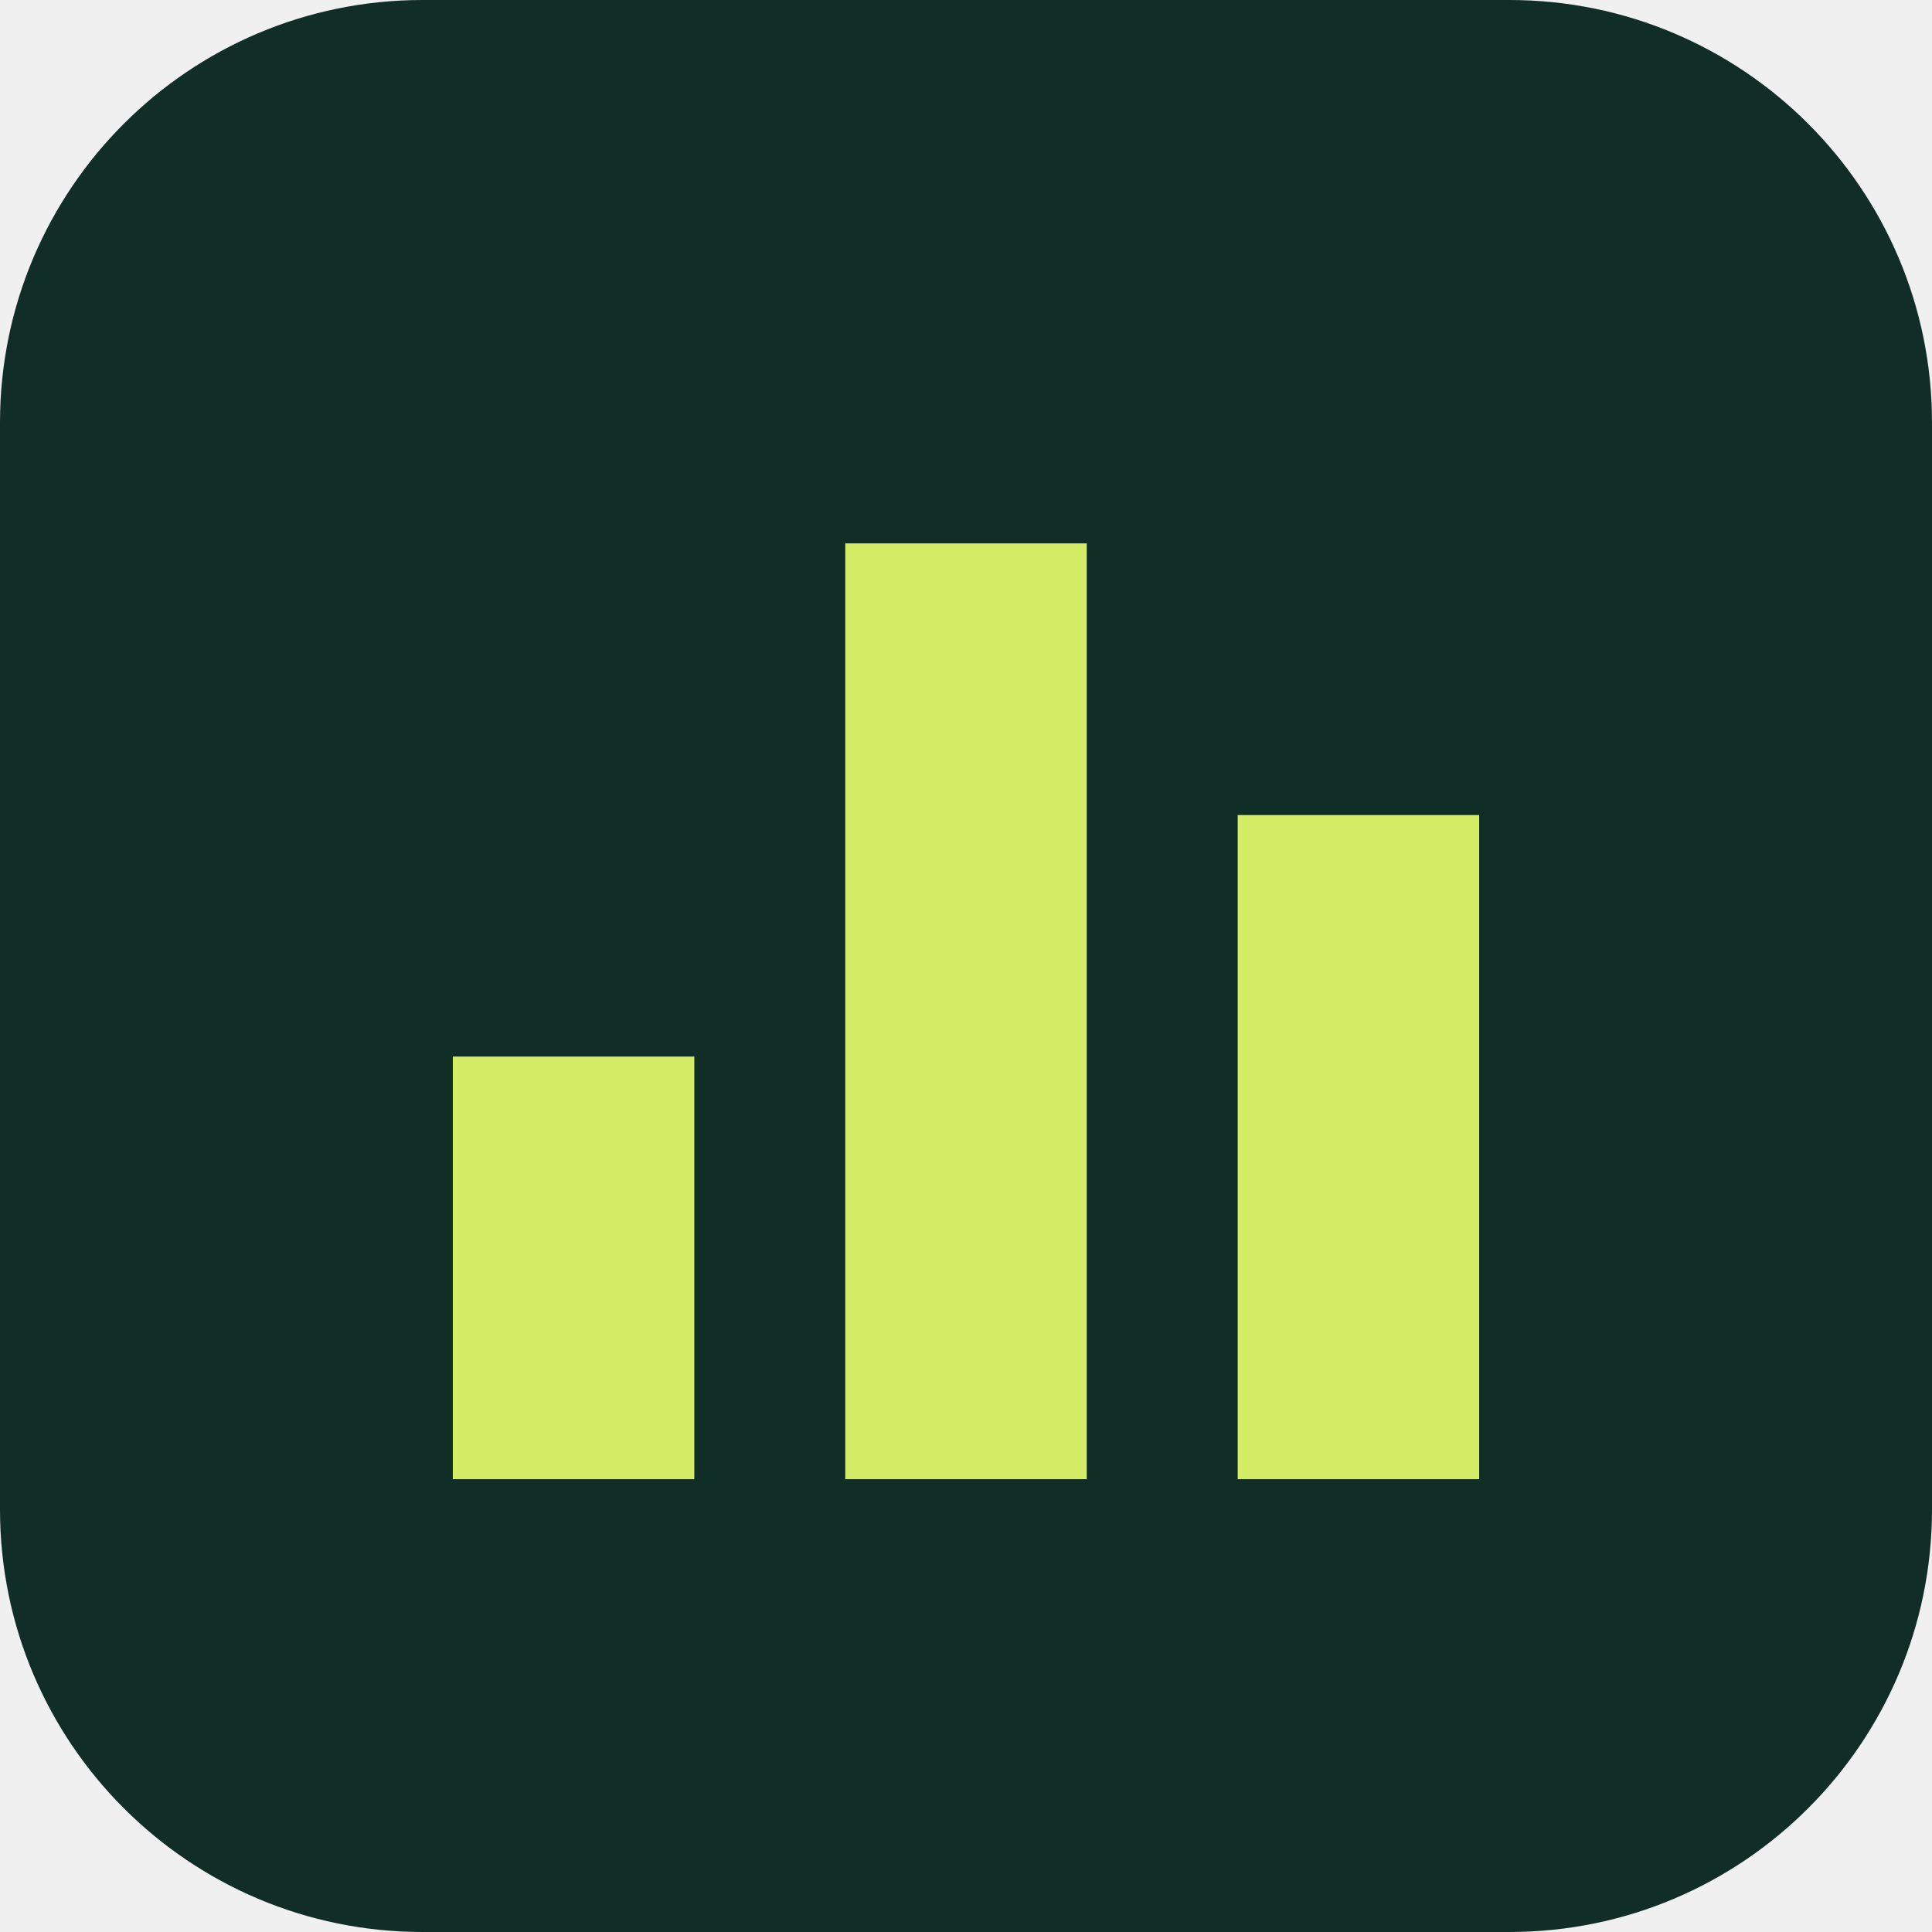
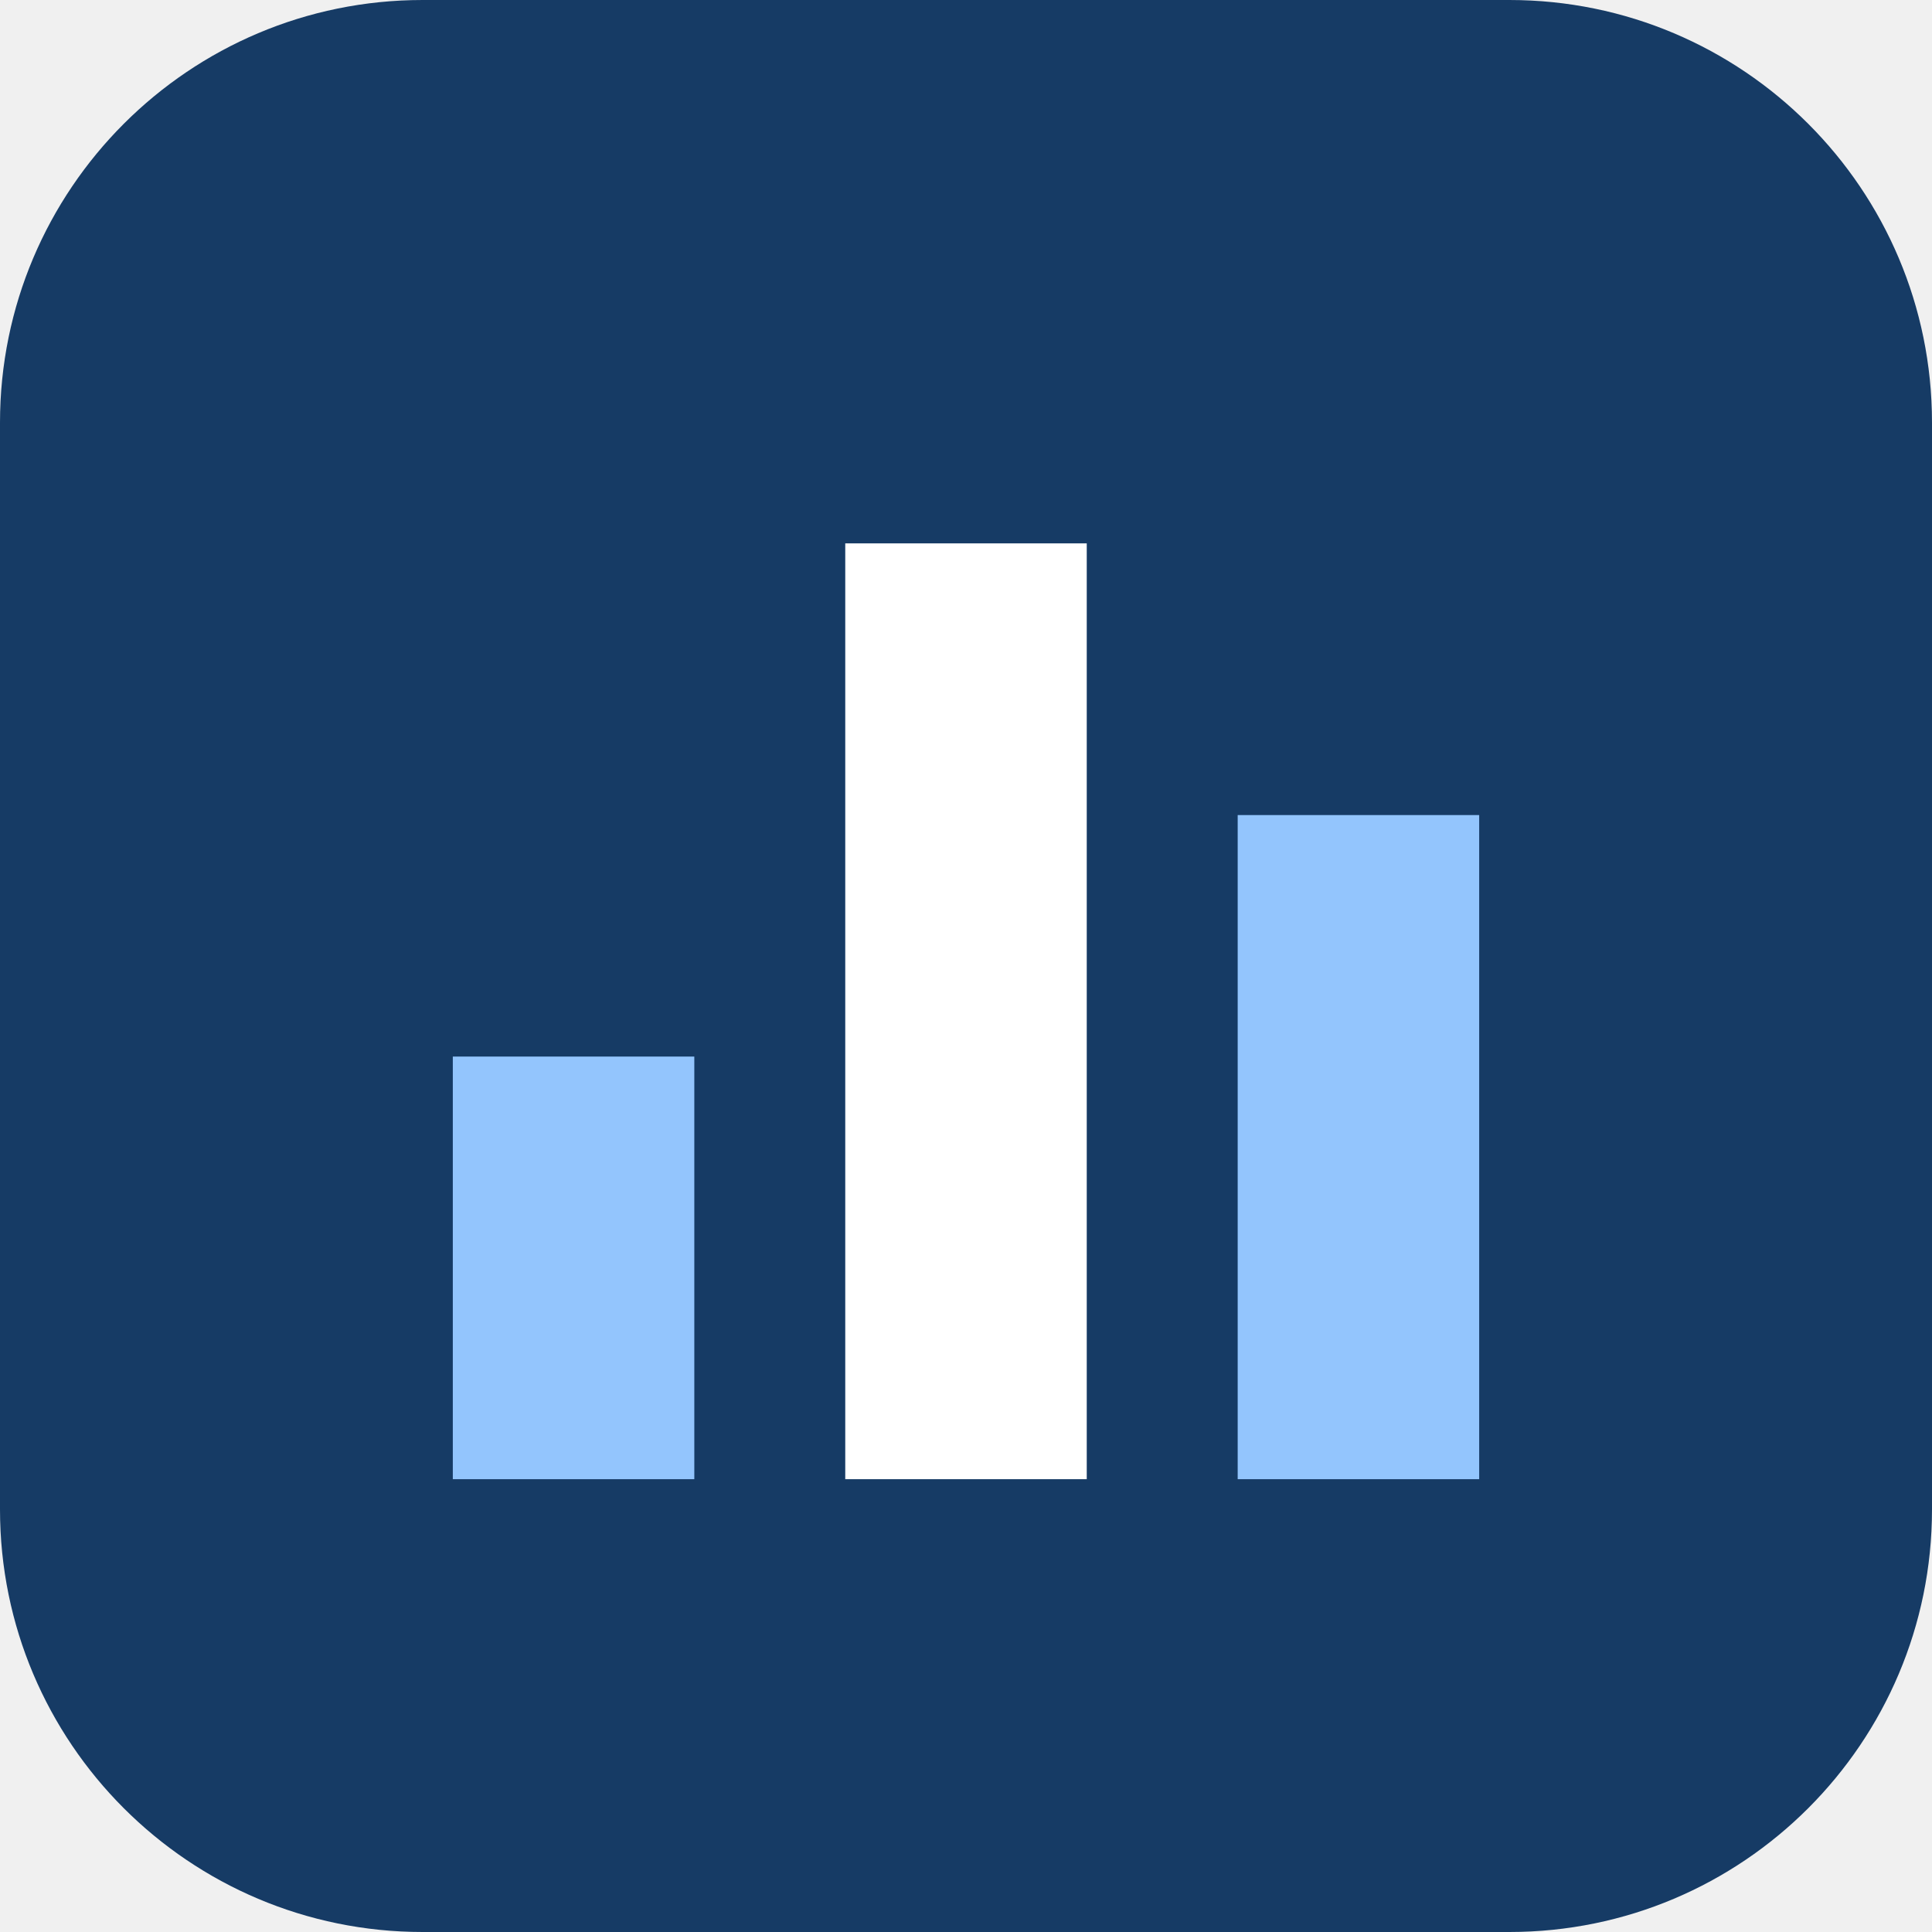
<svg xmlns="http://www.w3.org/2000/svg" viewBox="0 0 64 64">
-   <rect width="64" height="64" rx="14" fill="#102d26" />
-   <path d="M15 35h8V49h-8zM28 18h8v31h-8zM41 27h8v22h-8z" fill="#d4ec66" />
+   <rect width="64" height="64" rx="14" fill="#163B65" />
+   <path d="M15 35h8V49h-8z" fill="#93C5FD" />
+   <path d="M28 18h8v31h-8z" fill="#FFFFFF" />
+   <path d="M41 27h8v22h-8z" fill="#93C5FD" />
</svg>
